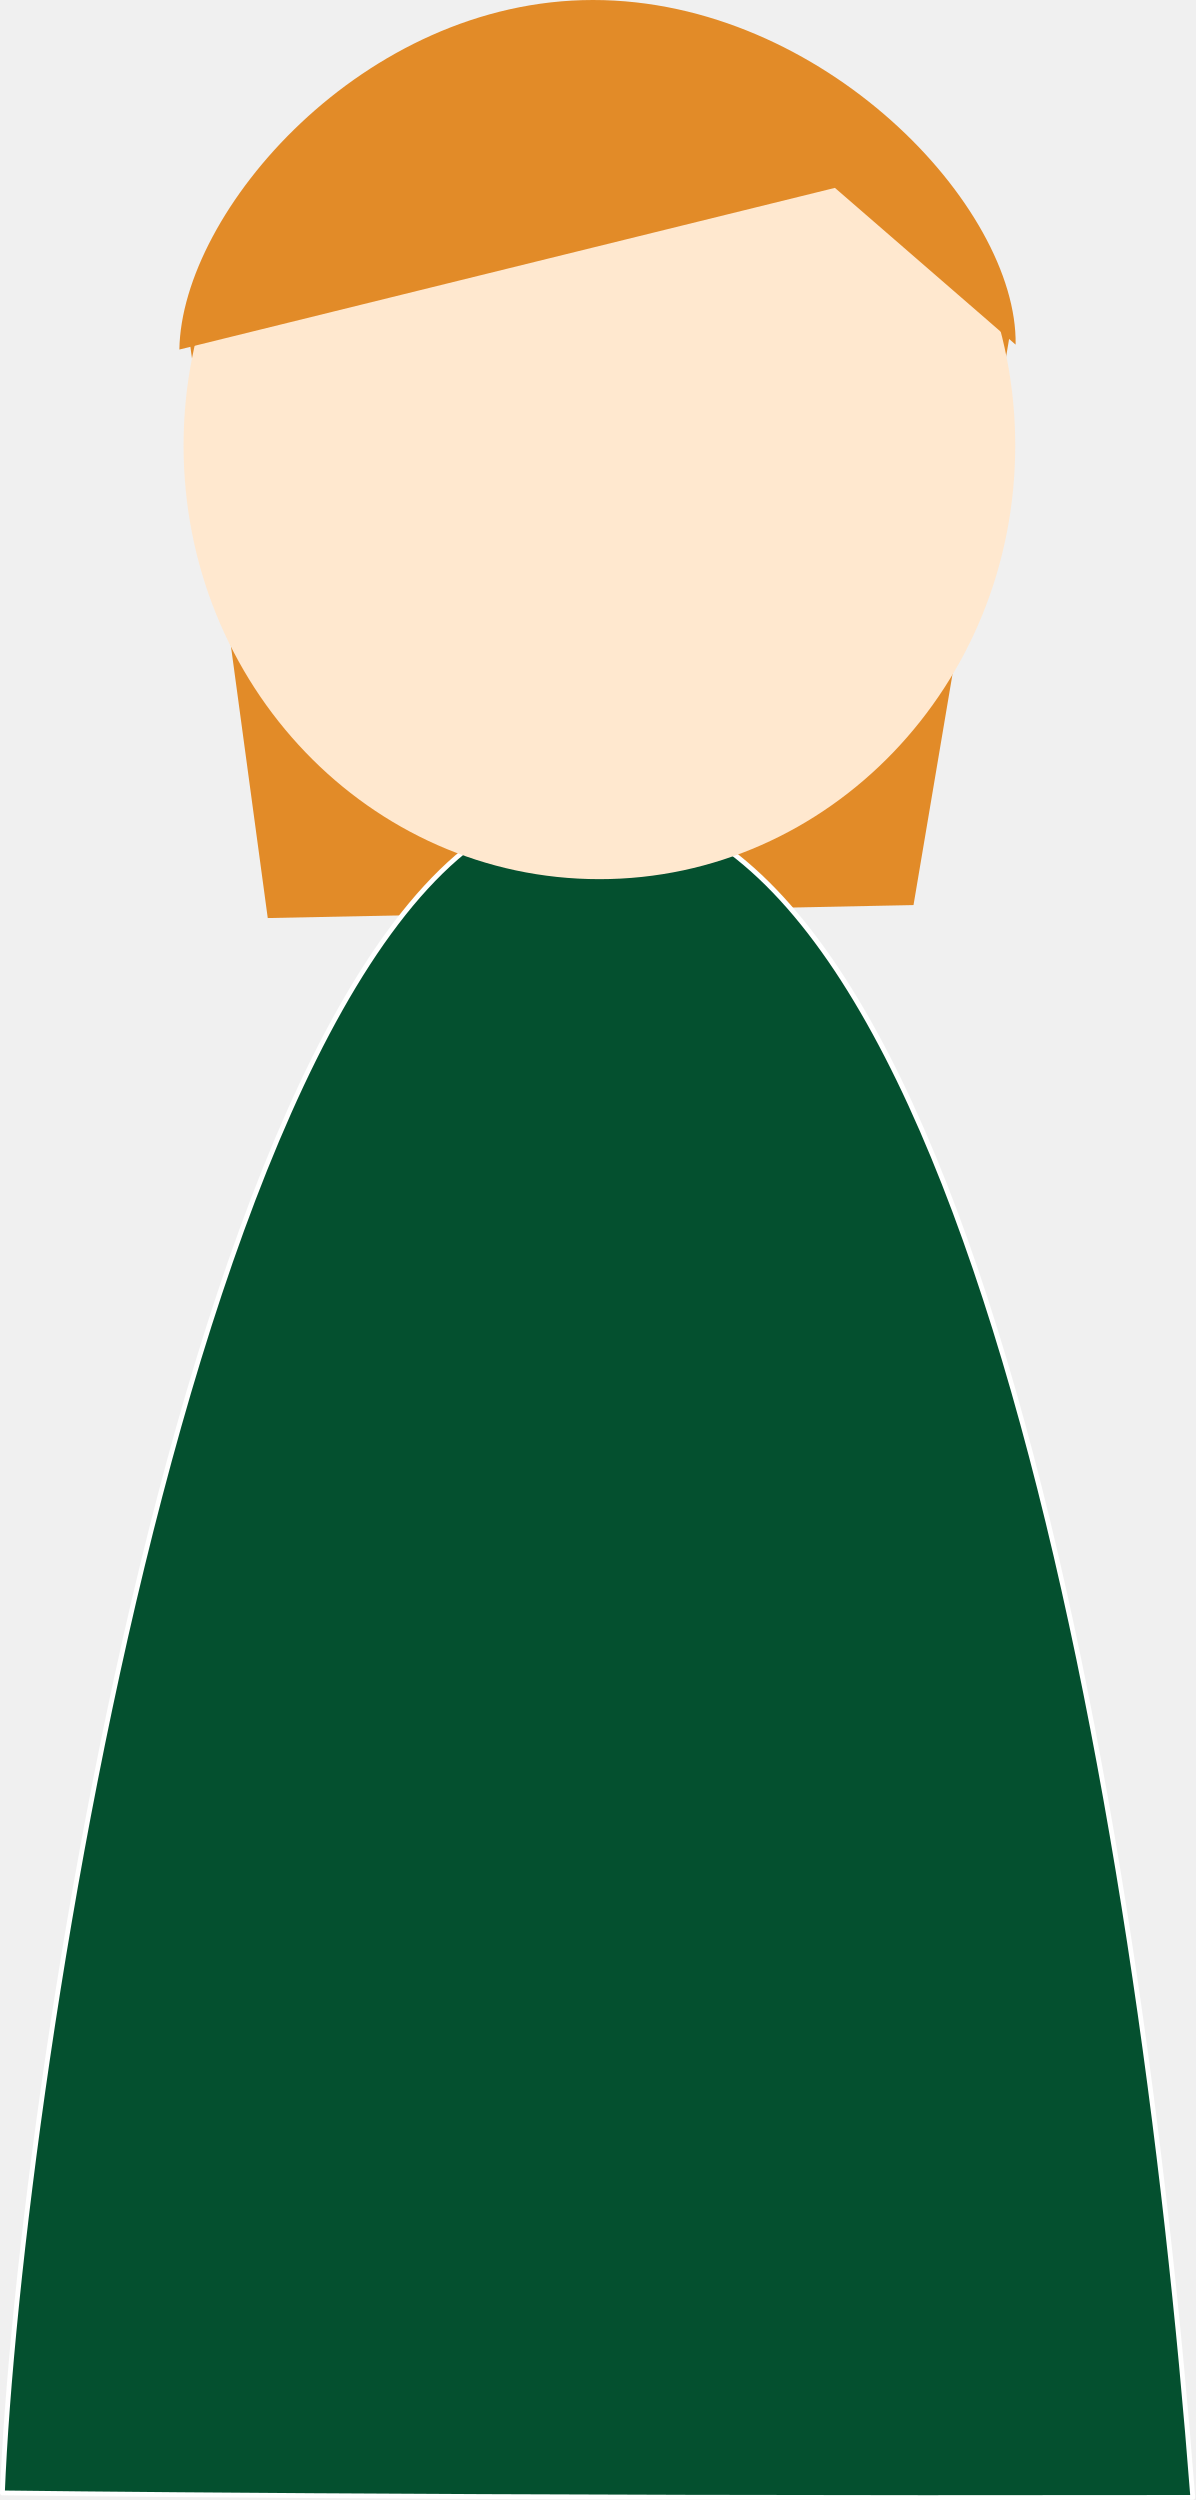
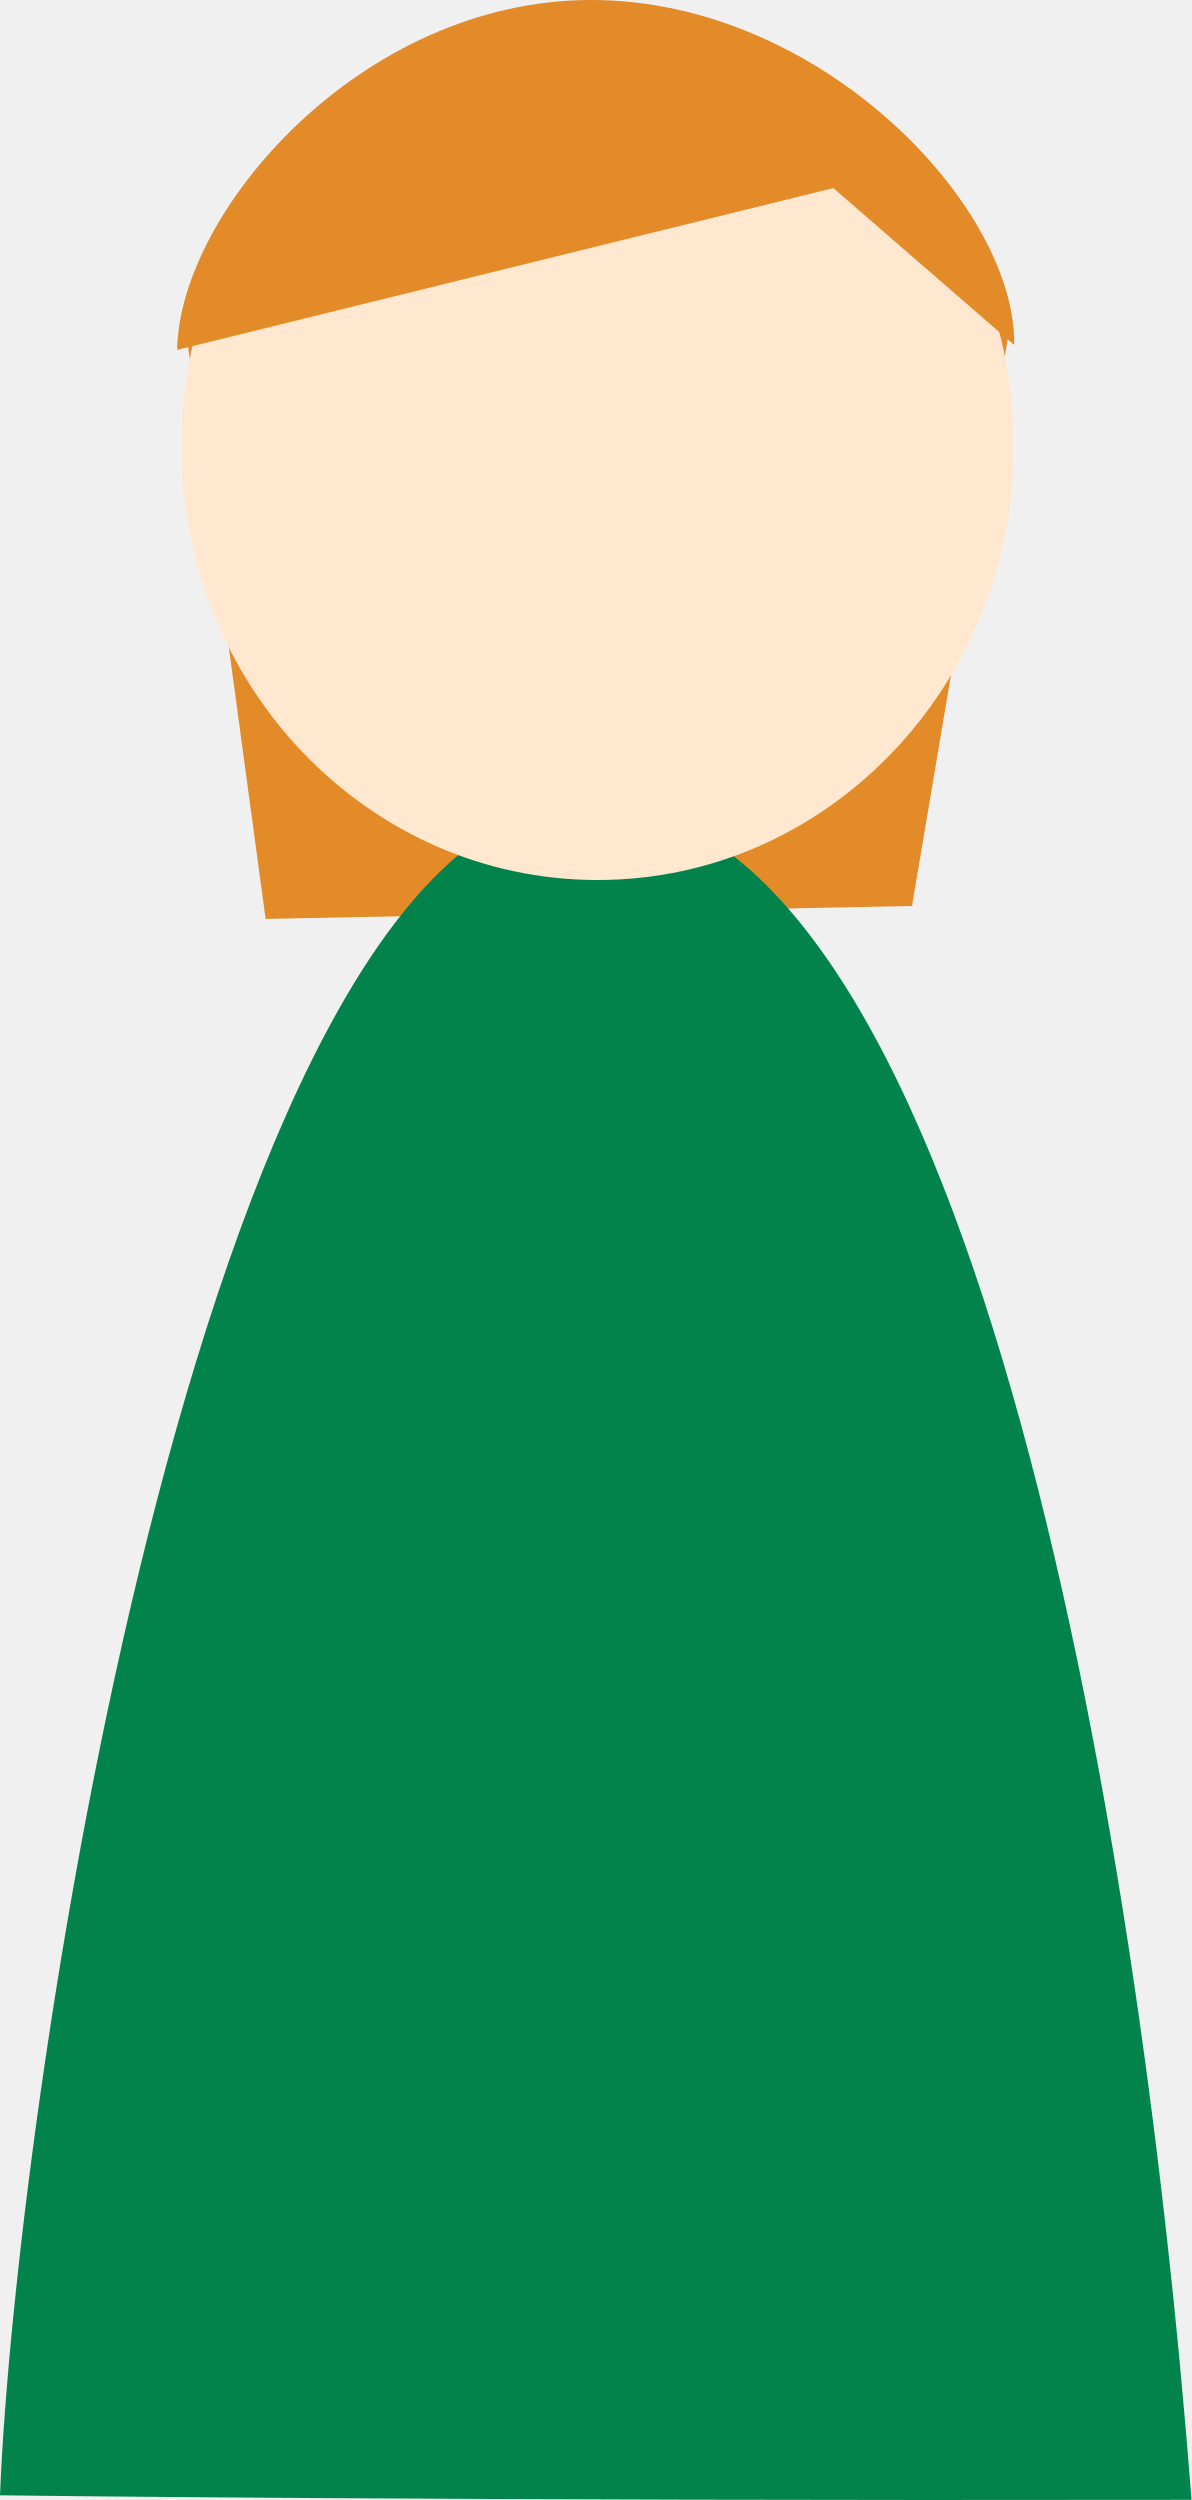
- <svg xmlns="http://www.w3.org/2000/svg" height="100%" stroke-miterlimit="10" style="fill-rule:nonzero;clip-rule:evenodd;stroke-linecap:round;stroke-linejoin:round;" version="1.1" viewBox="277.92 2.564 490.759 1026.52" width="100%" xml:space="preserve">
+ <svg xmlns="http://www.w3.org/2000/svg" height="100%" stroke-miterlimit="10" style="fill-rule:nonzero;clip-rule:evenodd;stroke-linecap:round;stroke-linejoin:round;" version="1.1" viewBox="278.908 2.564 488.783 1025.53" width="100%" xml:space="preserve">
  <defs />
  <g id="Max-Front">
    <path d="M354.596 133.858L693.596 133.858L653.013 374.197L387.862 379.519L354.596 133.858Z" fill="#e28b28" fill-rule="nonzero" opacity="1" stroke="none" />
-     <path d="M278.908 1026.17C285.514 859.791 364.595 331.796 520.143 331.53C675.692 331.264 745.936 745.741 767.69 1028.02C456.594 1028.55 278.908 1026.17 278.908 1026.17Z" fill="#04502f" fill-rule="nonzero" opacity="1" stroke="#ffffff" stroke-linecap="butt" stroke-linejoin="round" stroke-width="1.977" />
+     <path d="M278.908 1026.17C285.514 859.791 364.595 331.796 520.143 331.53C675.692 331.264 745.936 745.741 767.69 1028.02C456.594 1028.55 278.908 1026.17 278.908 1026.17Z" fill="#03834c" fill-rule="nonzero" opacity="1" stroke="none" />
    <path d="M353.29 185.516C353.29 87.188 429.736 7.477 524.039 7.477C618.341 7.477 694.787 87.188 694.787 185.516C694.787 283.845 618.341 363.556 524.039 363.556C429.736 363.556 353.29 283.845 353.29 185.516Z" fill="#ffe8cf" fill-rule="nonzero" opacity="1" stroke="none" />
    <path d="M351.573 146.089C352.454 89.408 427.12 2.564 521.422 2.564C615.724 2.564 695.824 87.39 694.942 144.072L620.748 79.709L351.573 146.089Z" fill="#e28b28" fill-rule="nonzero" opacity="1" stroke="none" />
  </g>
</svg>
